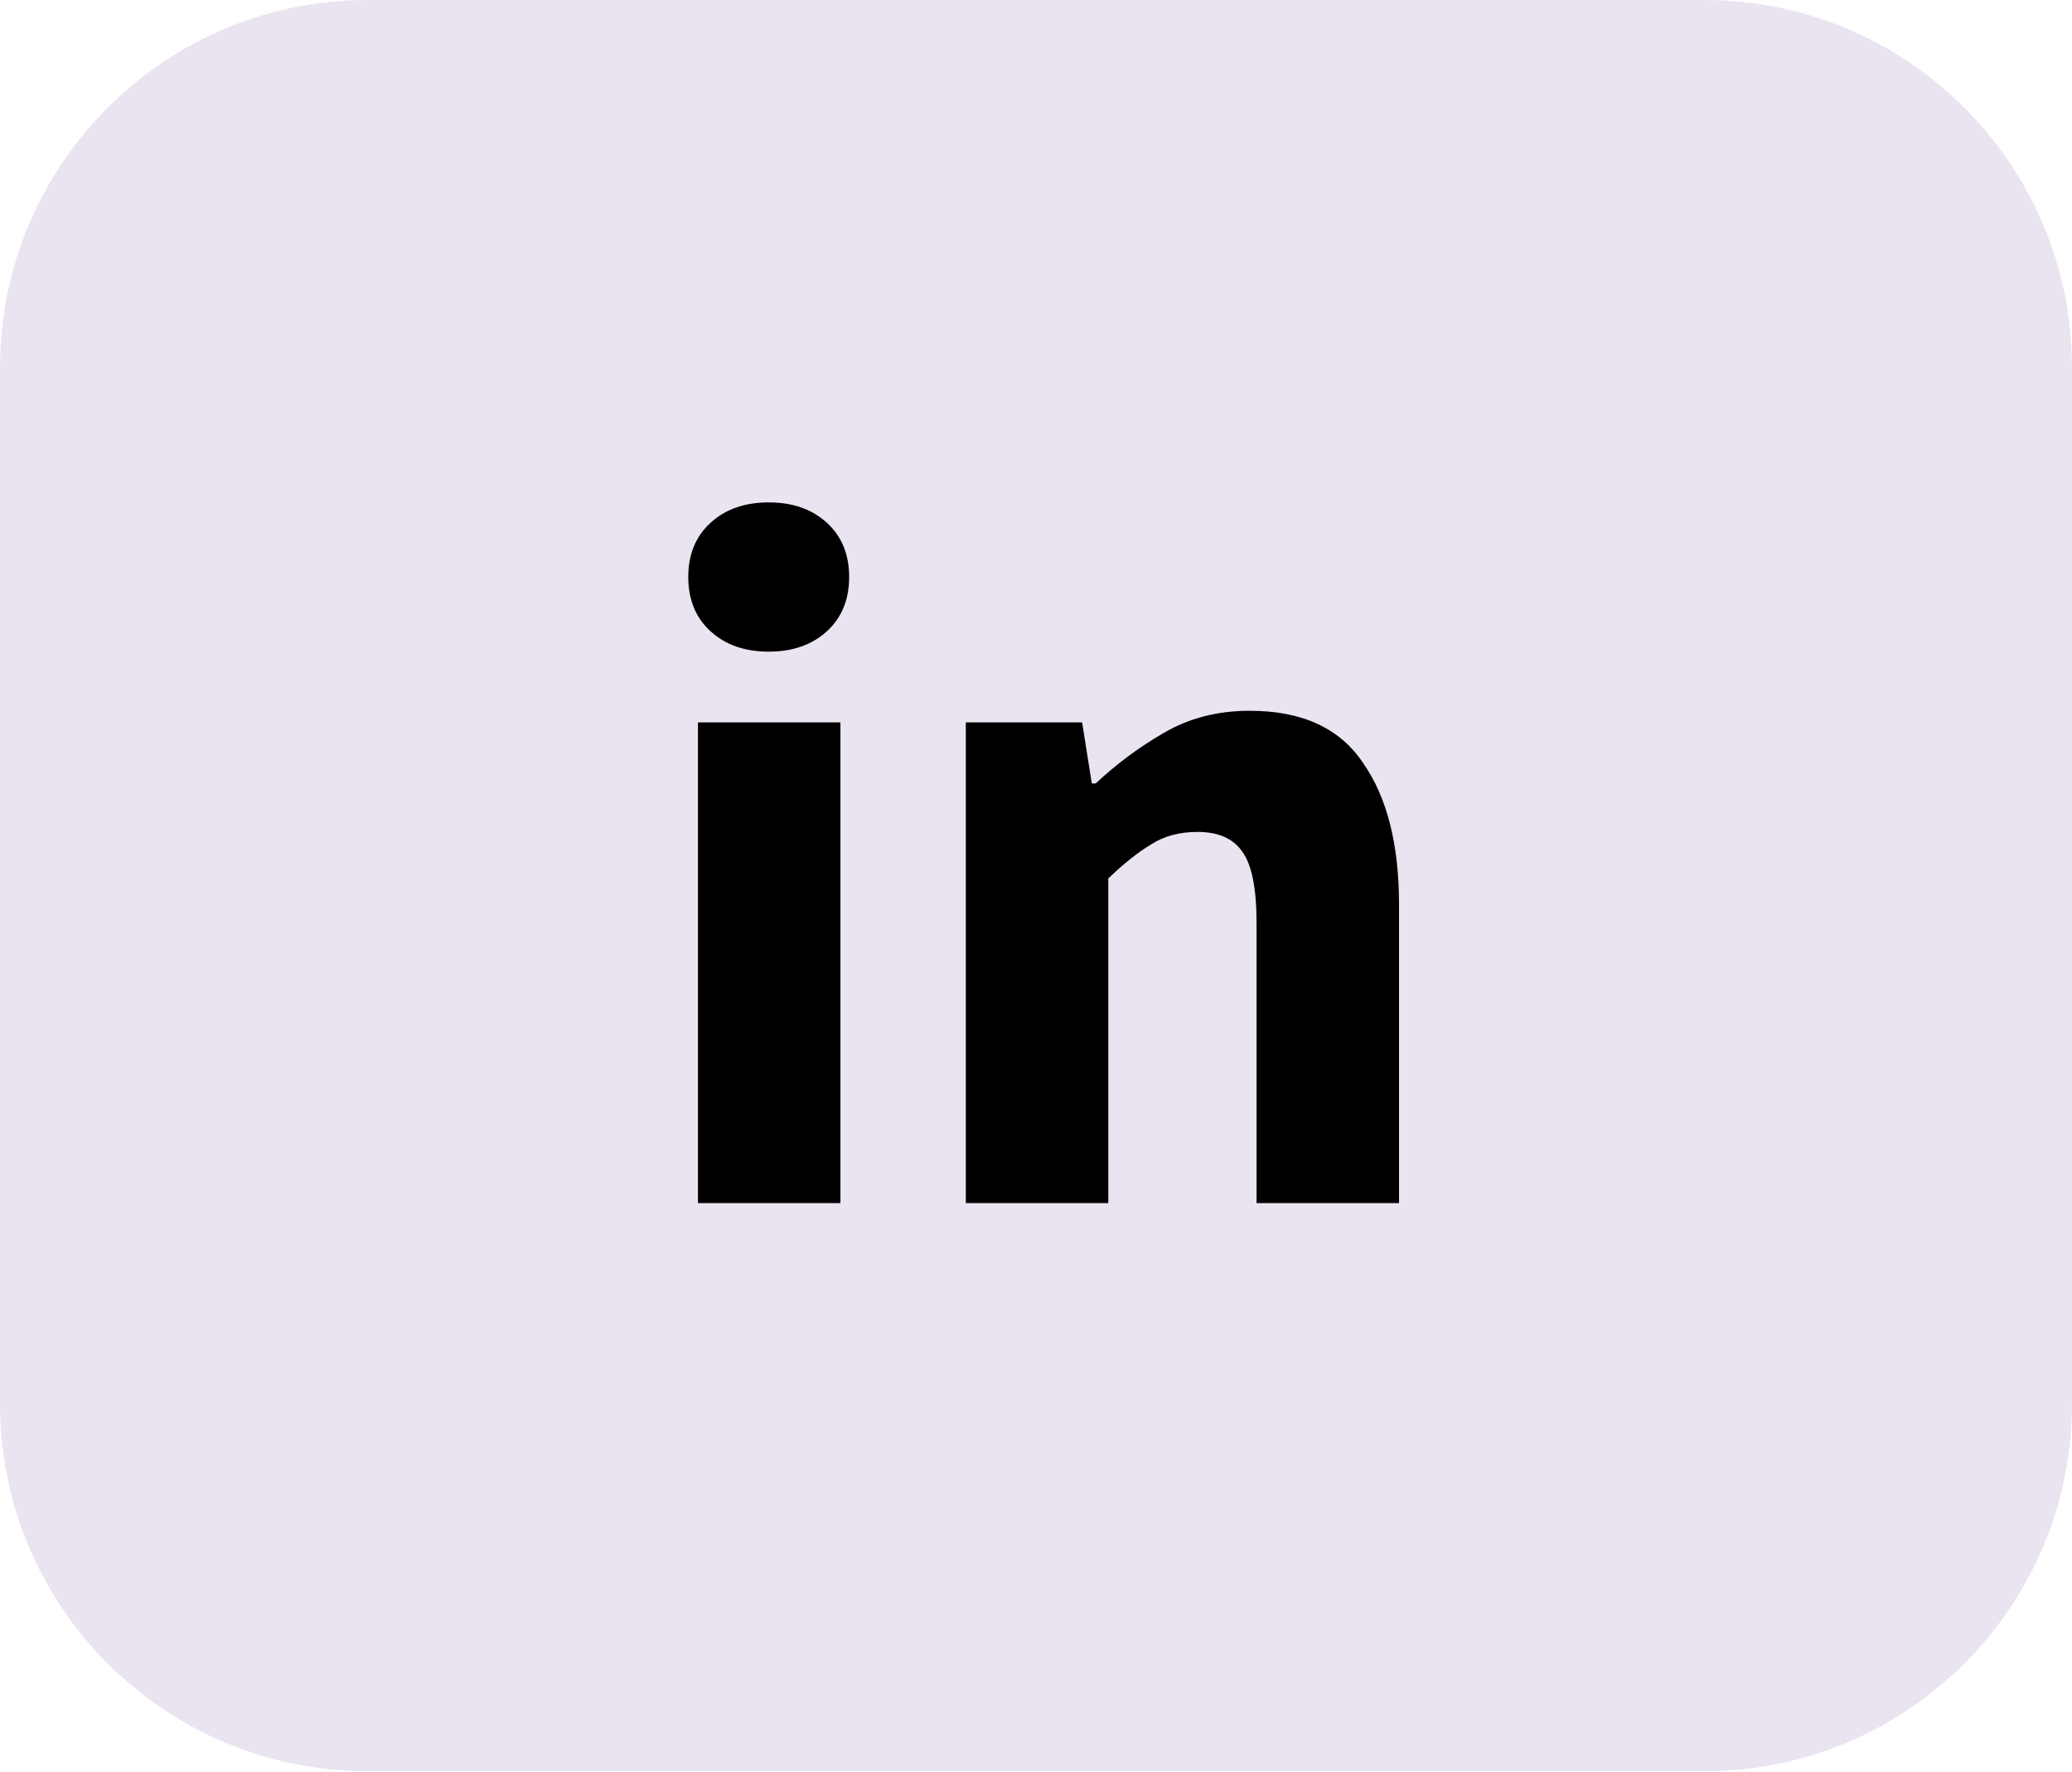
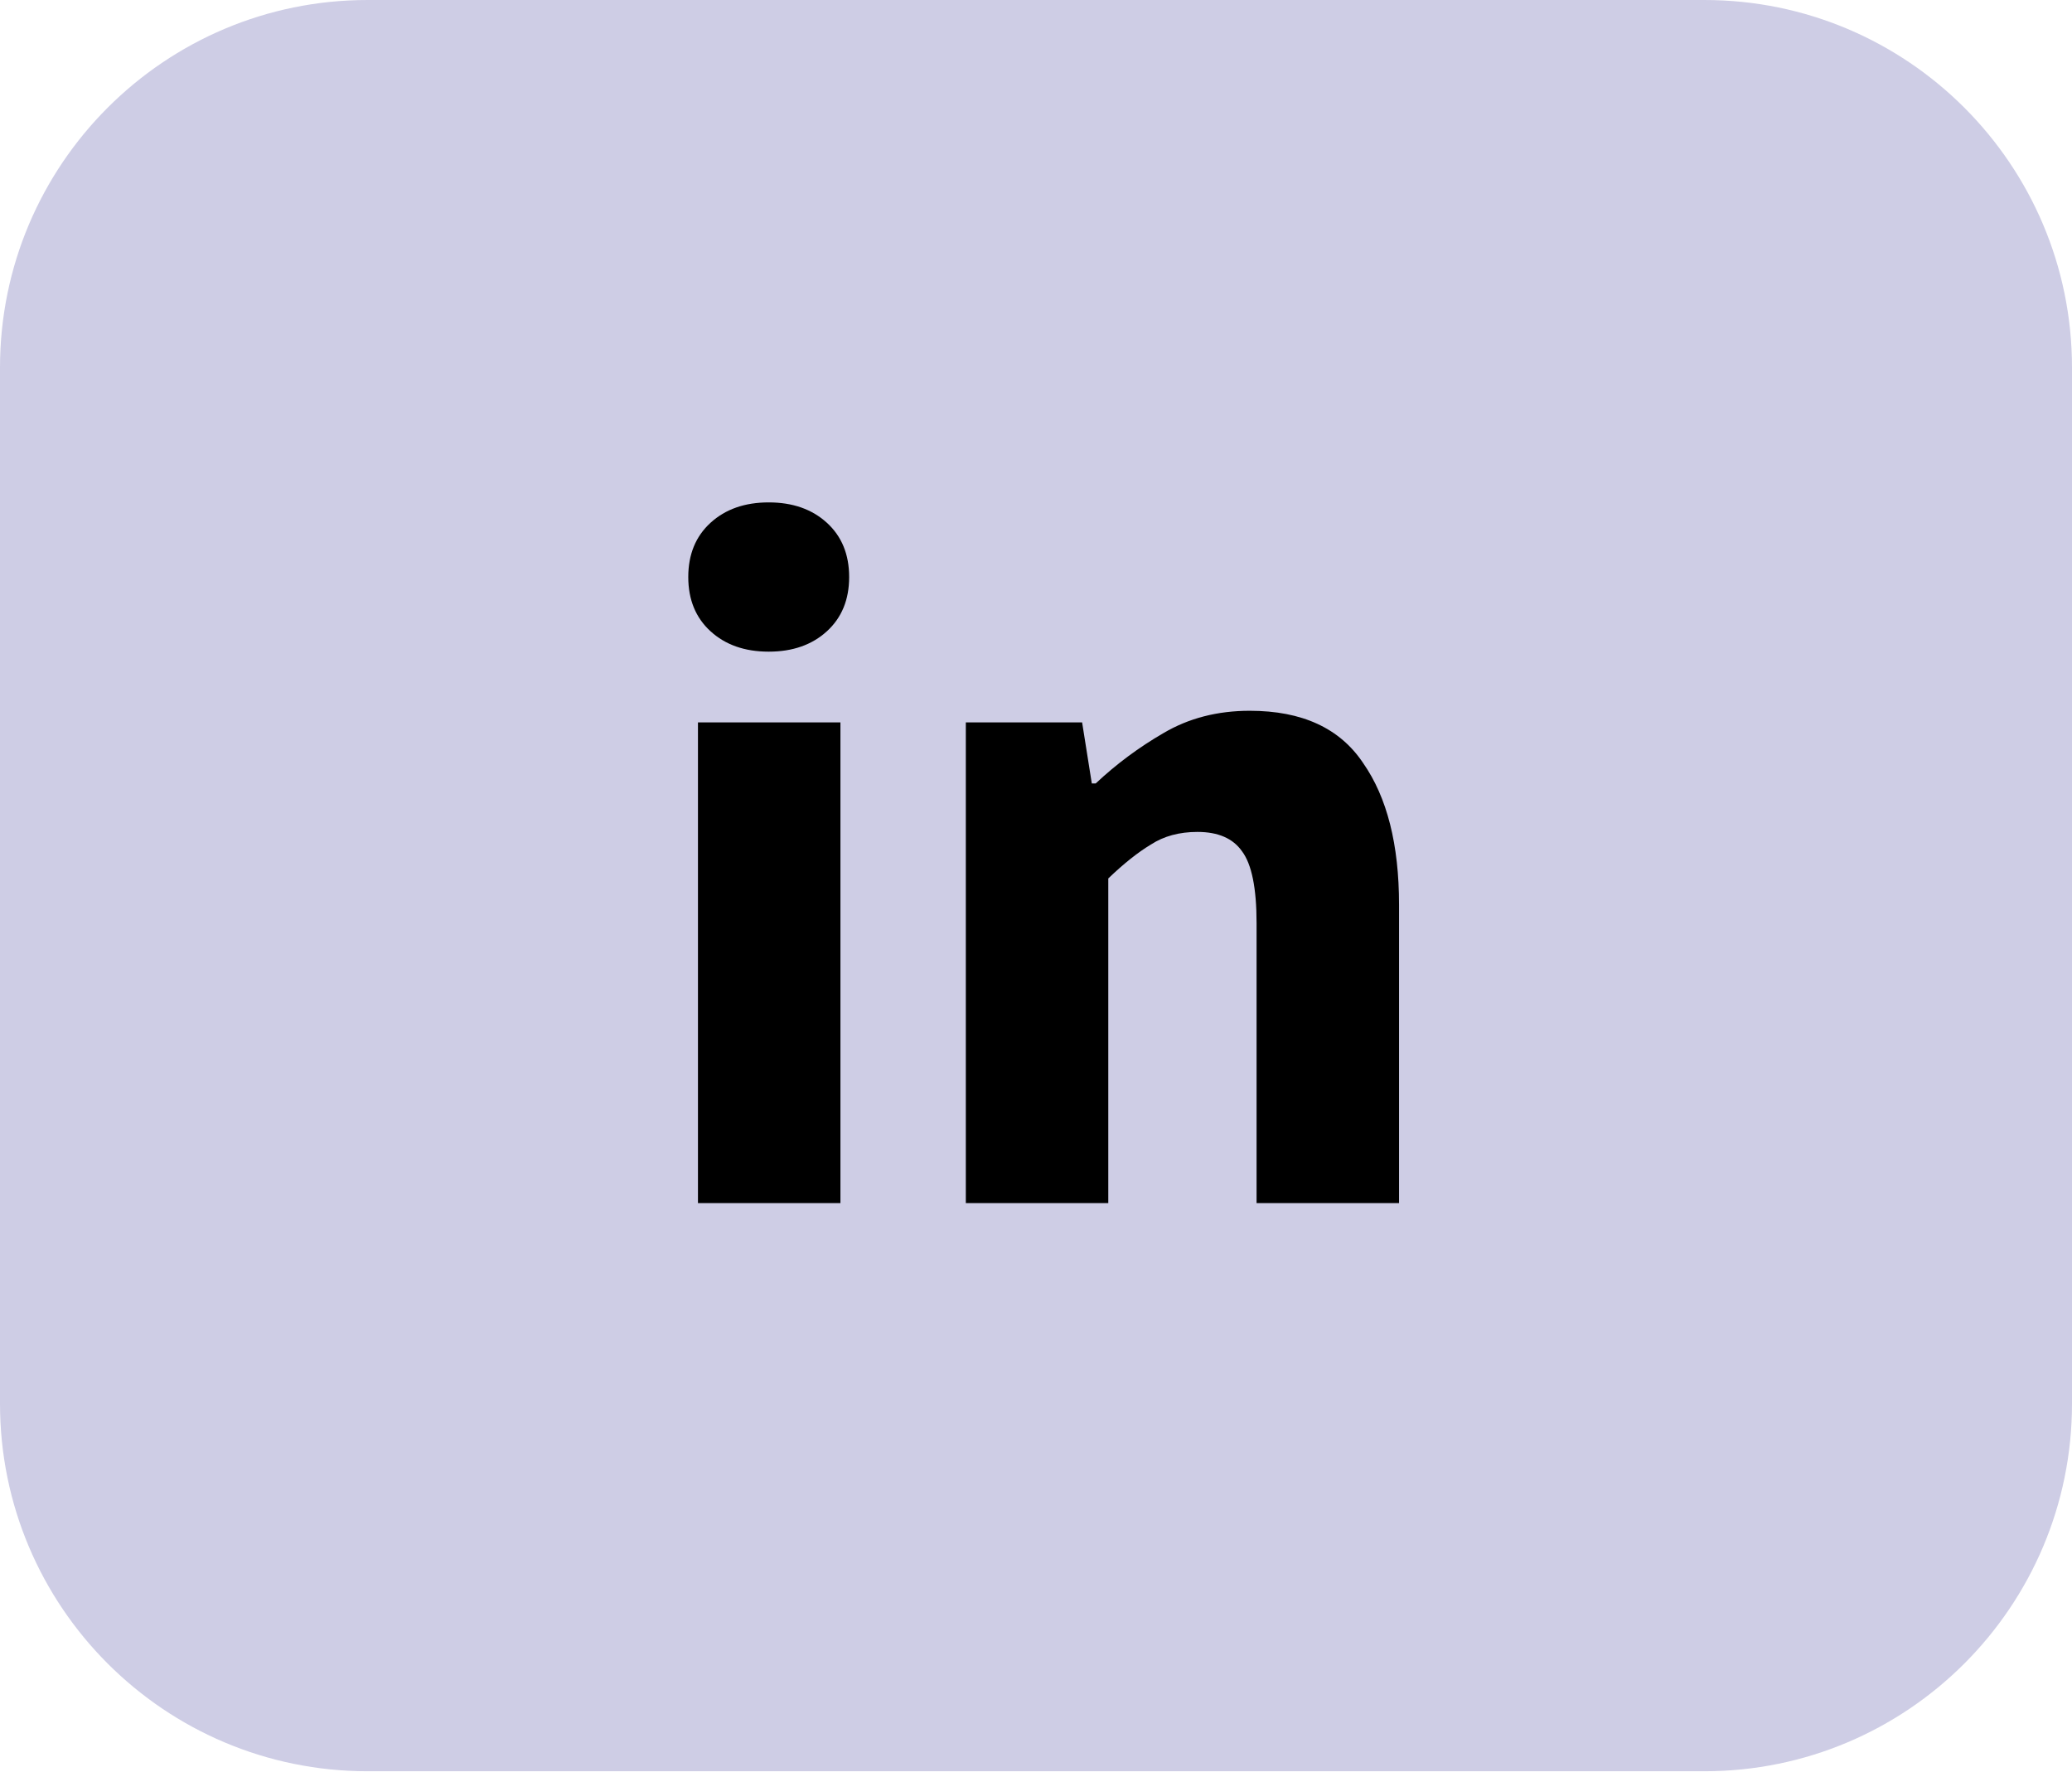
<svg xmlns="http://www.w3.org/2000/svg" width="62" height="53" viewBox="0 0 62 53" fill="none">
-   <rect width="62" height="53" rx="11" fill="#E9E4EF" />
+   <rect width="62" height="53" rx="11" fill="#CECDE5" />
  <path d="M20.885 36V21.616H25.148V36H20.885ZM23.002 19.499C22.287 19.499 21.707 19.296 21.262 18.89C20.817 18.484 20.595 17.943 20.595 17.266C20.595 16.589 20.817 16.048 21.262 15.642C21.707 15.236 22.287 15.033 23.002 15.033C23.717 15.033 24.297 15.236 24.742 15.642C25.187 16.048 25.409 16.589 25.409 17.266C25.409 17.943 25.187 18.484 24.742 18.89C24.297 19.296 23.717 19.499 23.002 19.499ZM28.9 36V21.616H32.38L32.67 23.443H32.786C33.404 22.863 34.081 22.36 34.816 21.935C35.57 21.49 36.43 21.268 37.397 21.268C38.963 21.268 40.094 21.79 40.79 22.834C41.505 23.859 41.863 25.27 41.863 27.068V36H37.6V27.619C37.6 26.575 37.455 25.86 37.165 25.473C36.894 25.086 36.449 24.893 35.831 24.893C35.289 24.893 34.825 25.019 34.439 25.27C34.052 25.502 33.627 25.84 33.163 26.285V36H28.9Z" fill="black" />
</svg>
